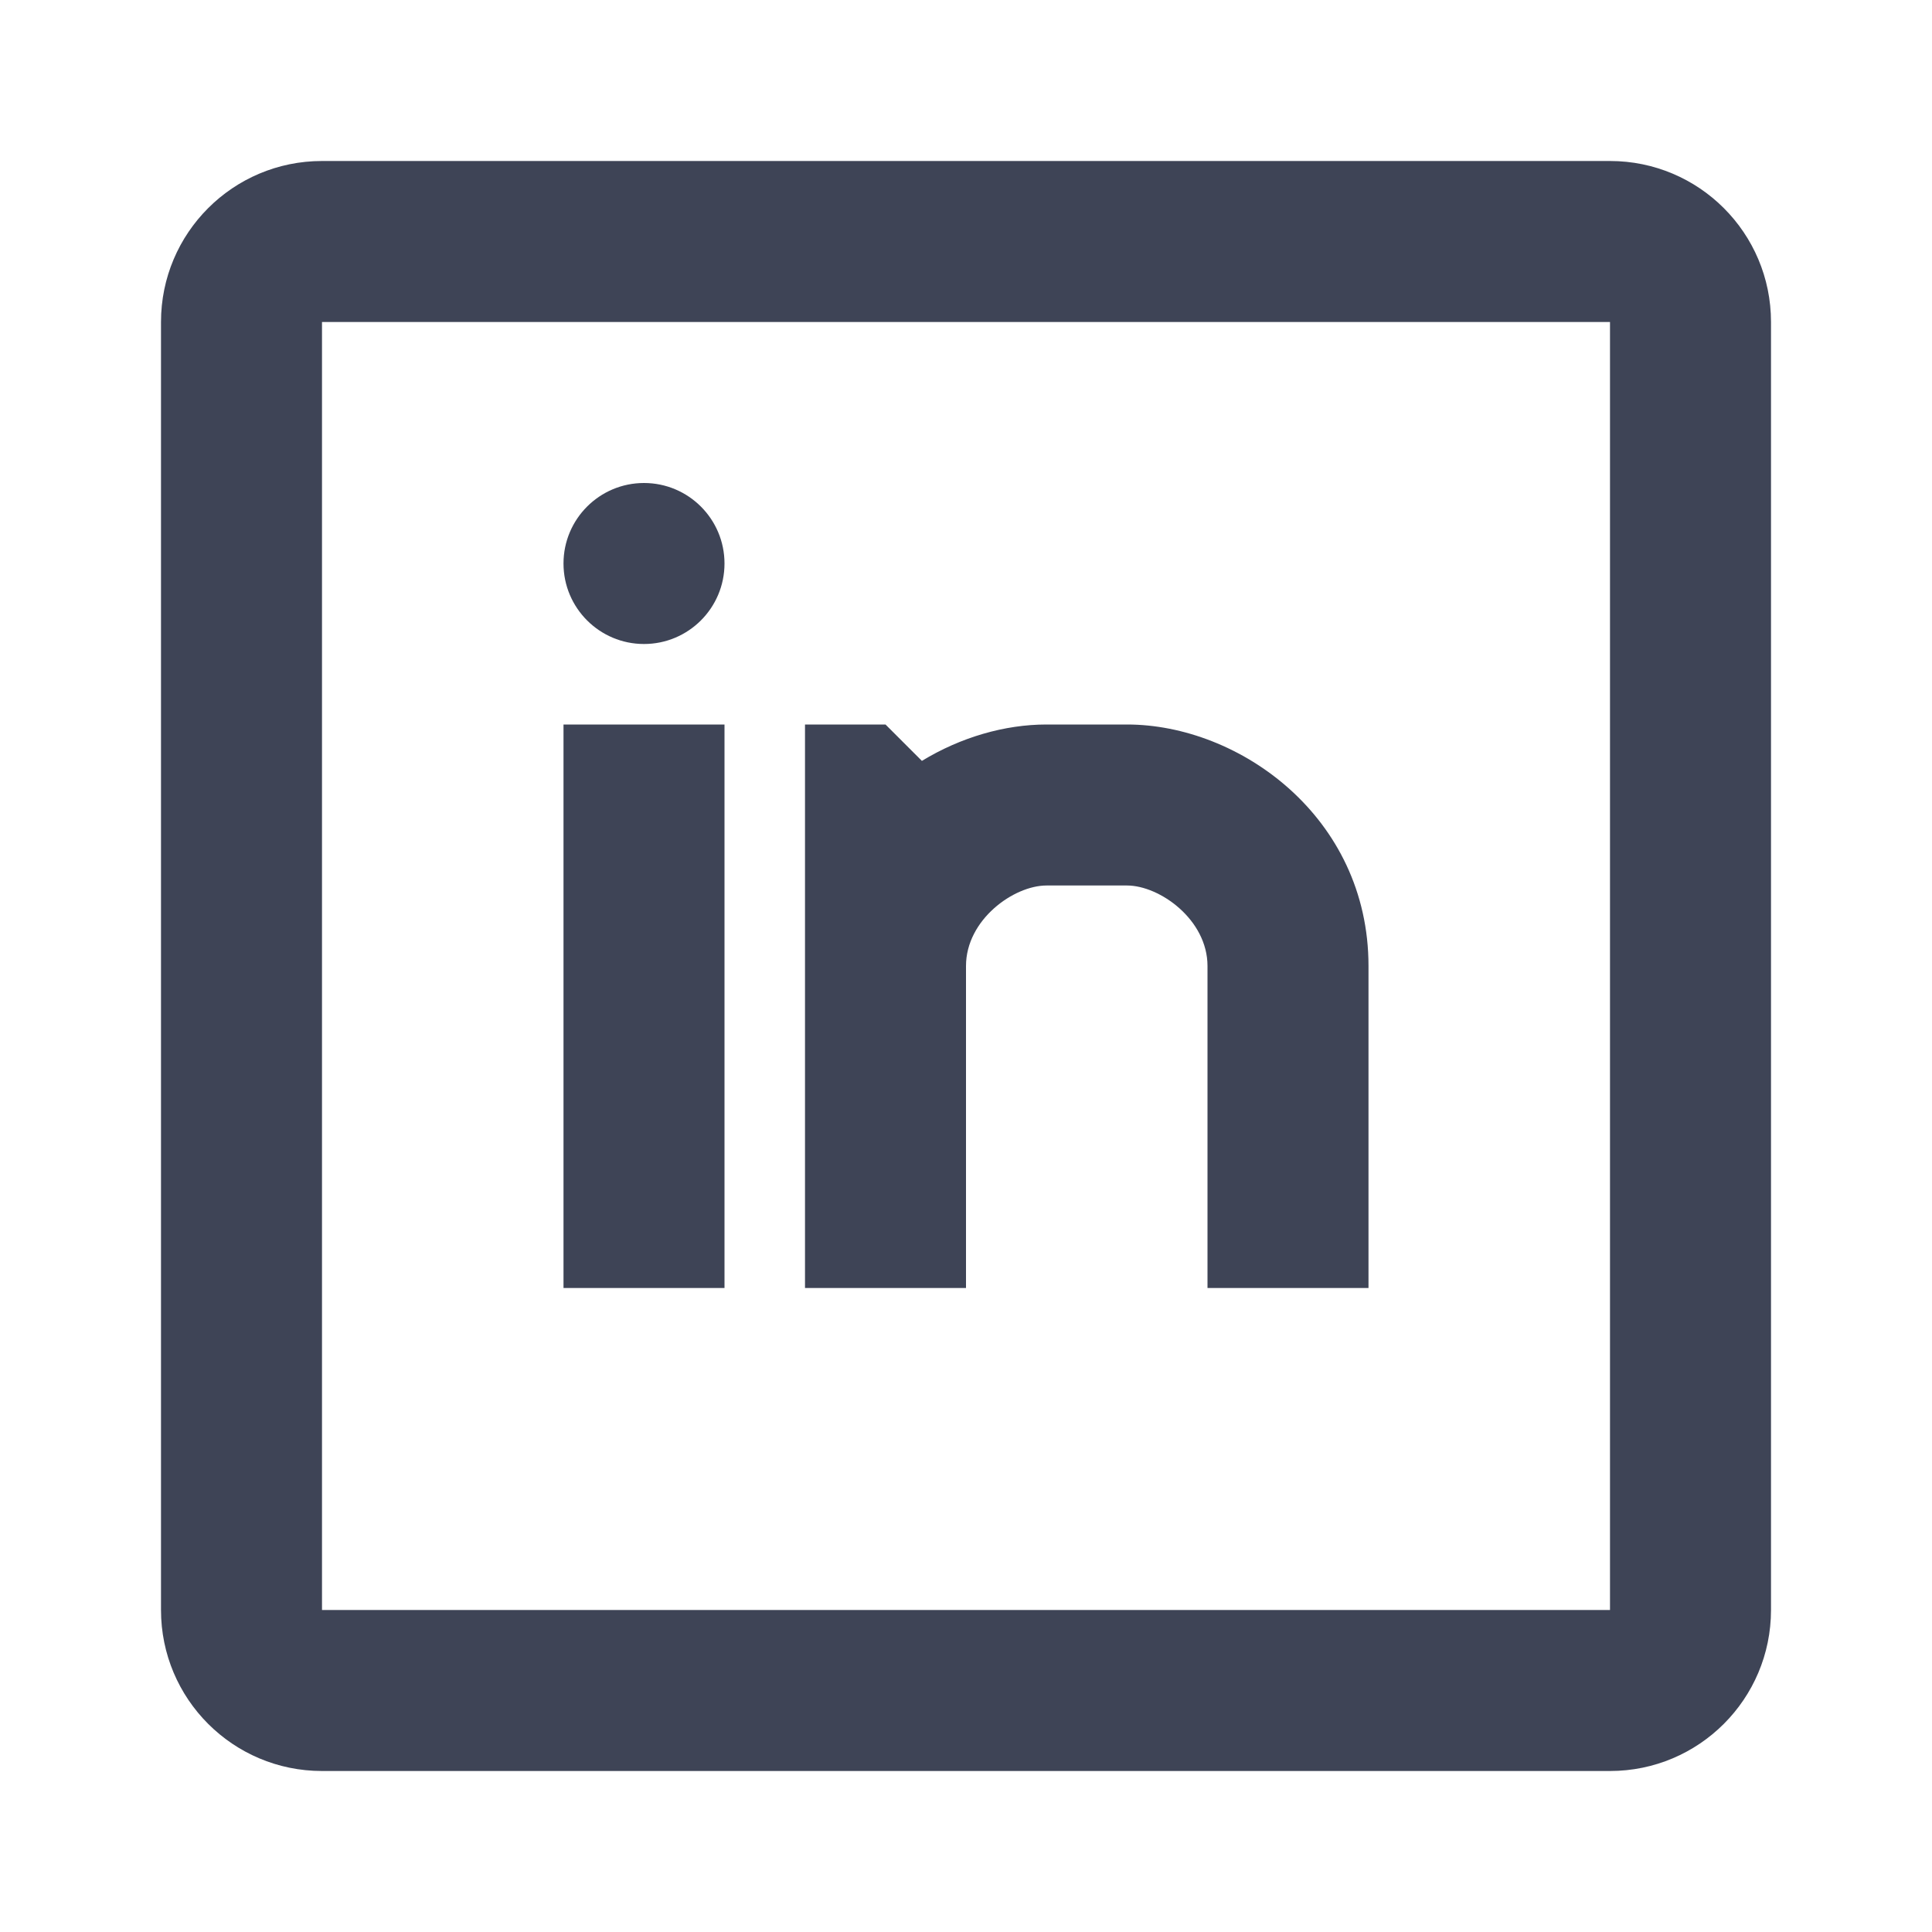
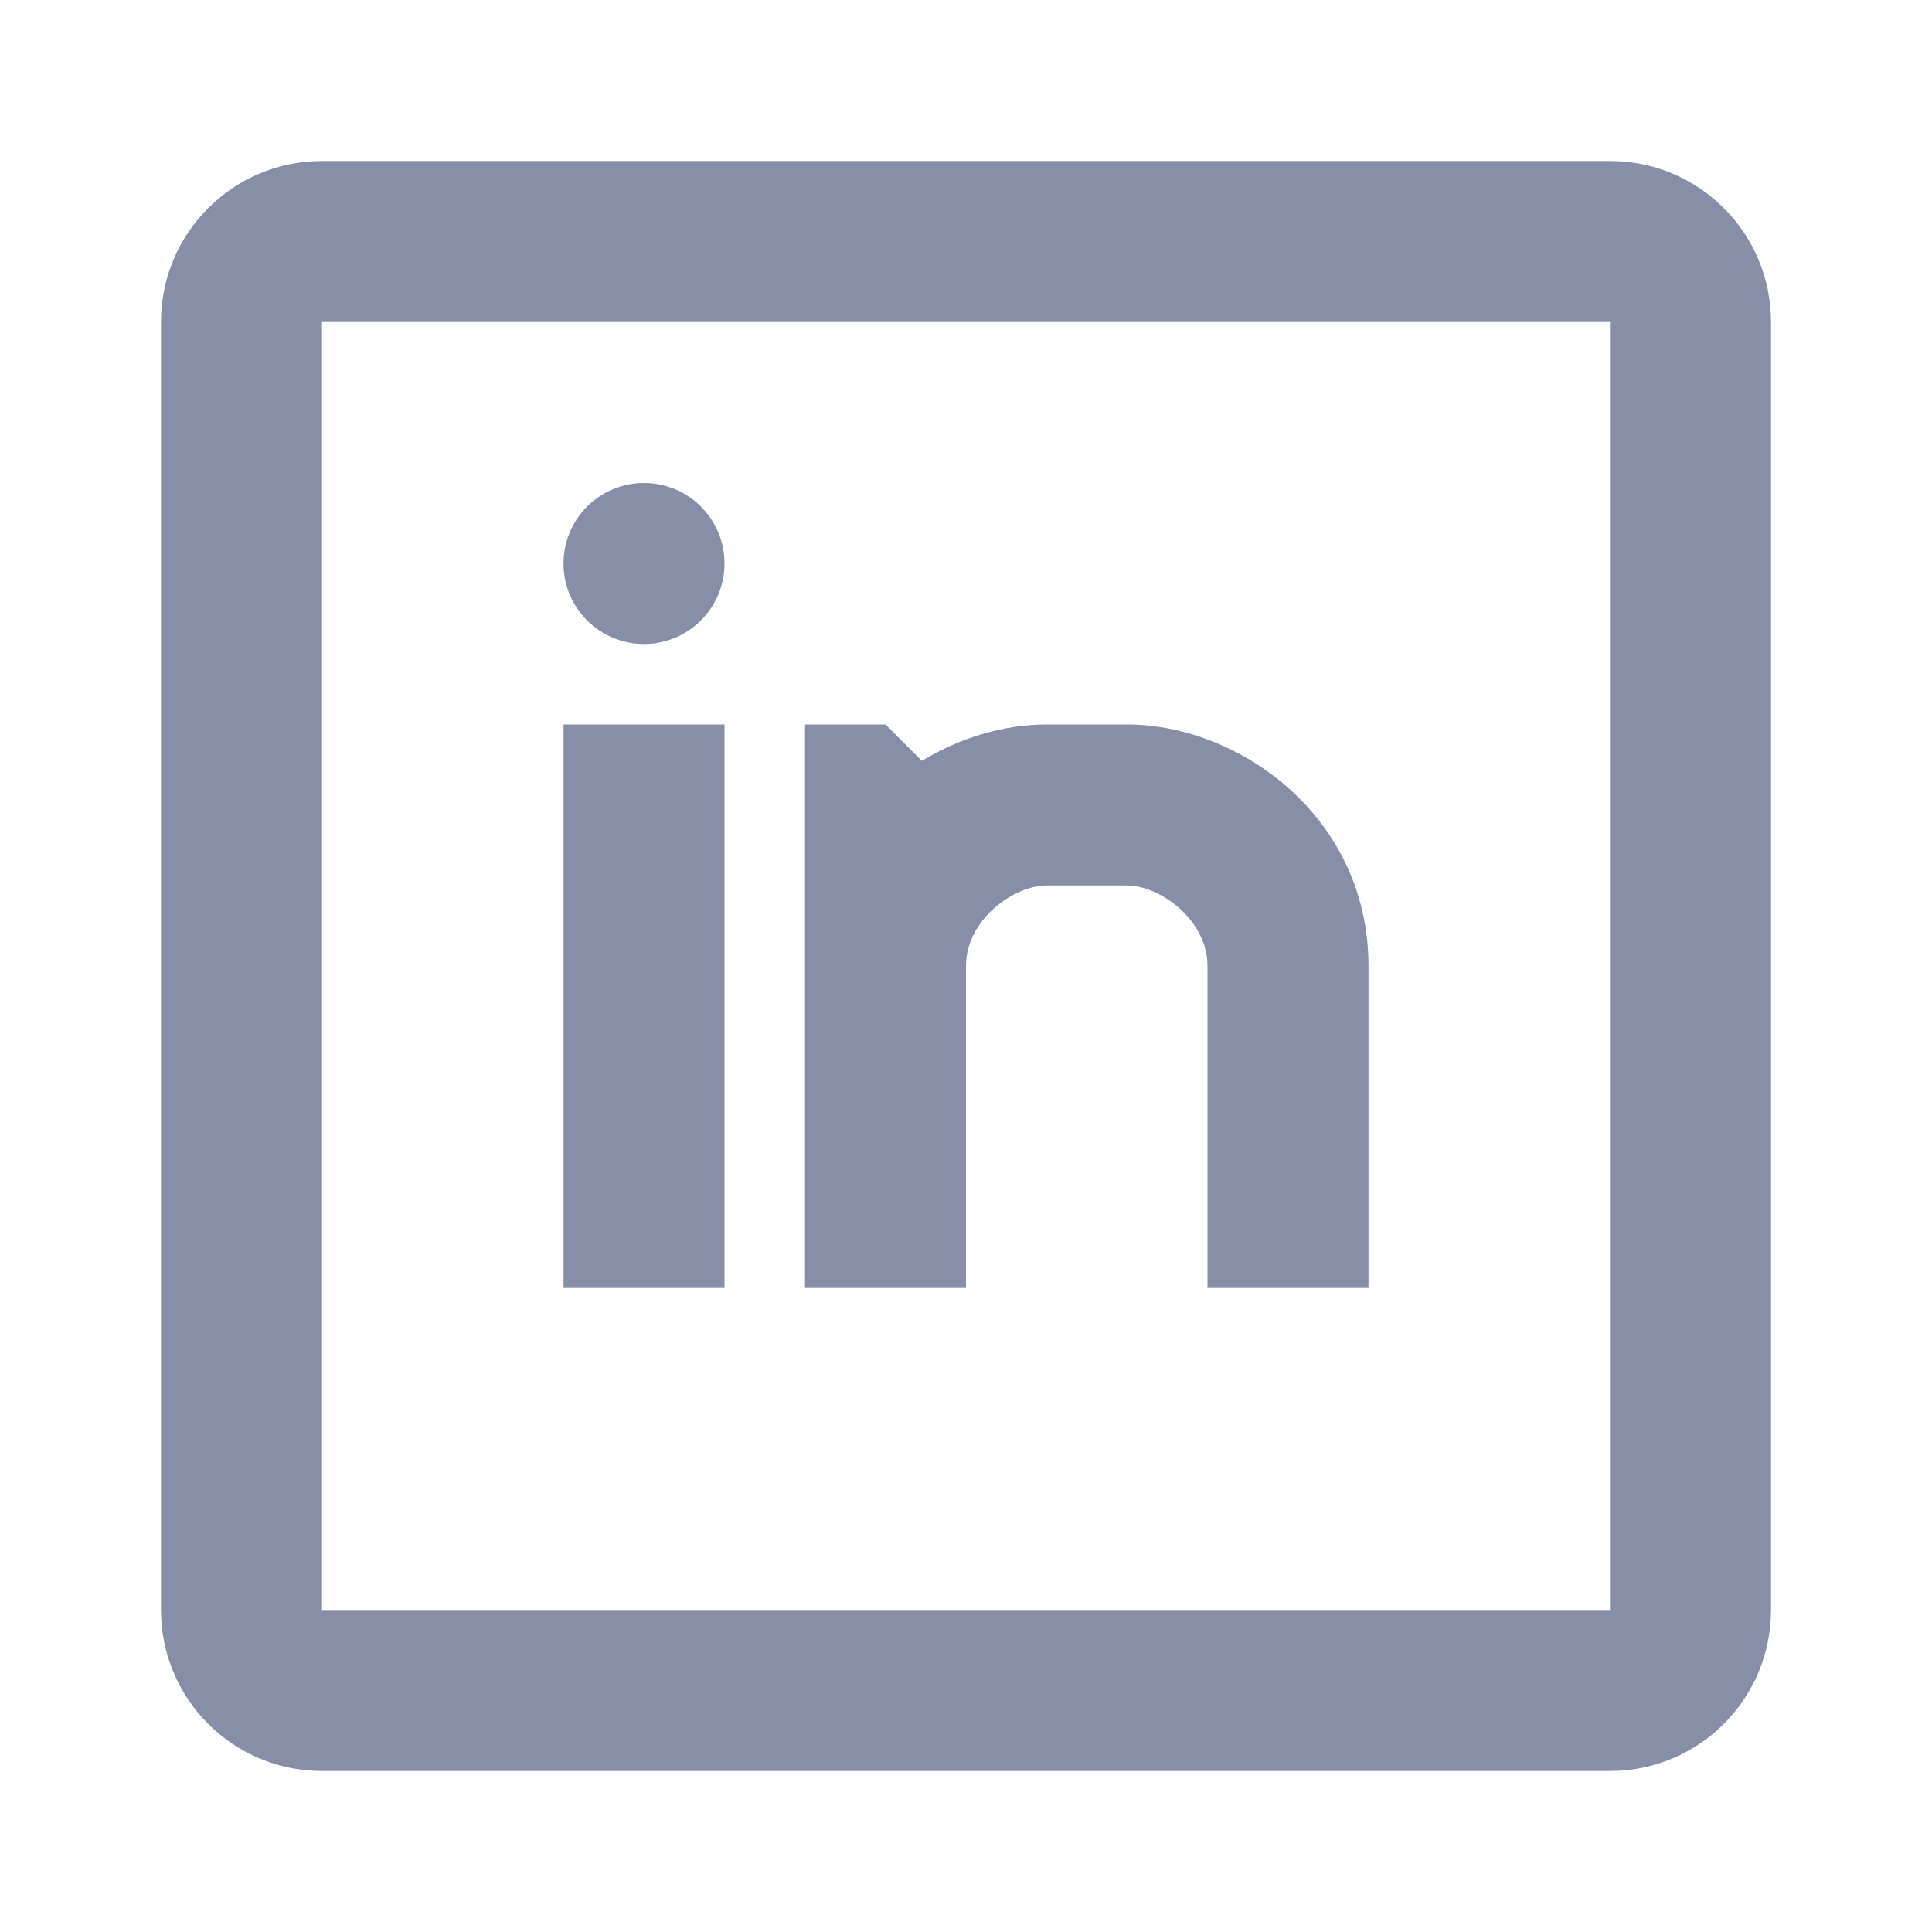
<svg xmlns="http://www.w3.org/2000/svg" width="24" height="24" viewBox="0 0 24 24" fill="none">
-   <path fill-rule="evenodd" clip-rule="evenodd" d="M4 2H20C21.105 2 22 2.895 22 4V20C22 21.105 21.105 22 20 22H4C2.895 22 2 21.105 2 20V4C2 2.895 2.895 2 4 2ZM4 4V20H20V4H4ZM13 9C12.482 9 11.935 9.158 11.452 9.452L11 9H10V16H12V12C12 11.424 12.594 11 13 11H14C14.406 11 15 11.424 15 12V16H17V12C17 10.147 15.394 9 14 9H13ZM8 8C8.552 8 9 7.552 9 7C9 6.448 8.552 6 8 6C7.448 6 7 6.448 7 7C7 7.552 7.448 8 8 8ZM7 9V16H9V9H7Z" fill="#3E4456" />
+   <path fill-rule="evenodd" clip-rule="evenodd" d="M4 2H20C21.105 2 22 2.895 22 4V20C22 21.105 21.105 22 20 22H4C2.895 22 2 21.105 2 20V4C2 2.895 2.895 2 4 2ZM4 4V20H20V4H4ZM13 9C12.482 9 11.935 9.158 11.452 9.452L11 9H10V16H12V12C12 11.424 12.594 11 13 11H14C14.406 11 15 11.424 15 12V16H17V12C17 10.147 15.394 9 14 9H13ZM8 8C8.552 8 9 7.552 9 7C9 6.448 8.552 6 8 6C7.448 6 7 6.448 7 7C7 7.552 7.448 8 8 8ZM7 9V16H9V9H7Z" fill="#868ea8" />
</svg>
